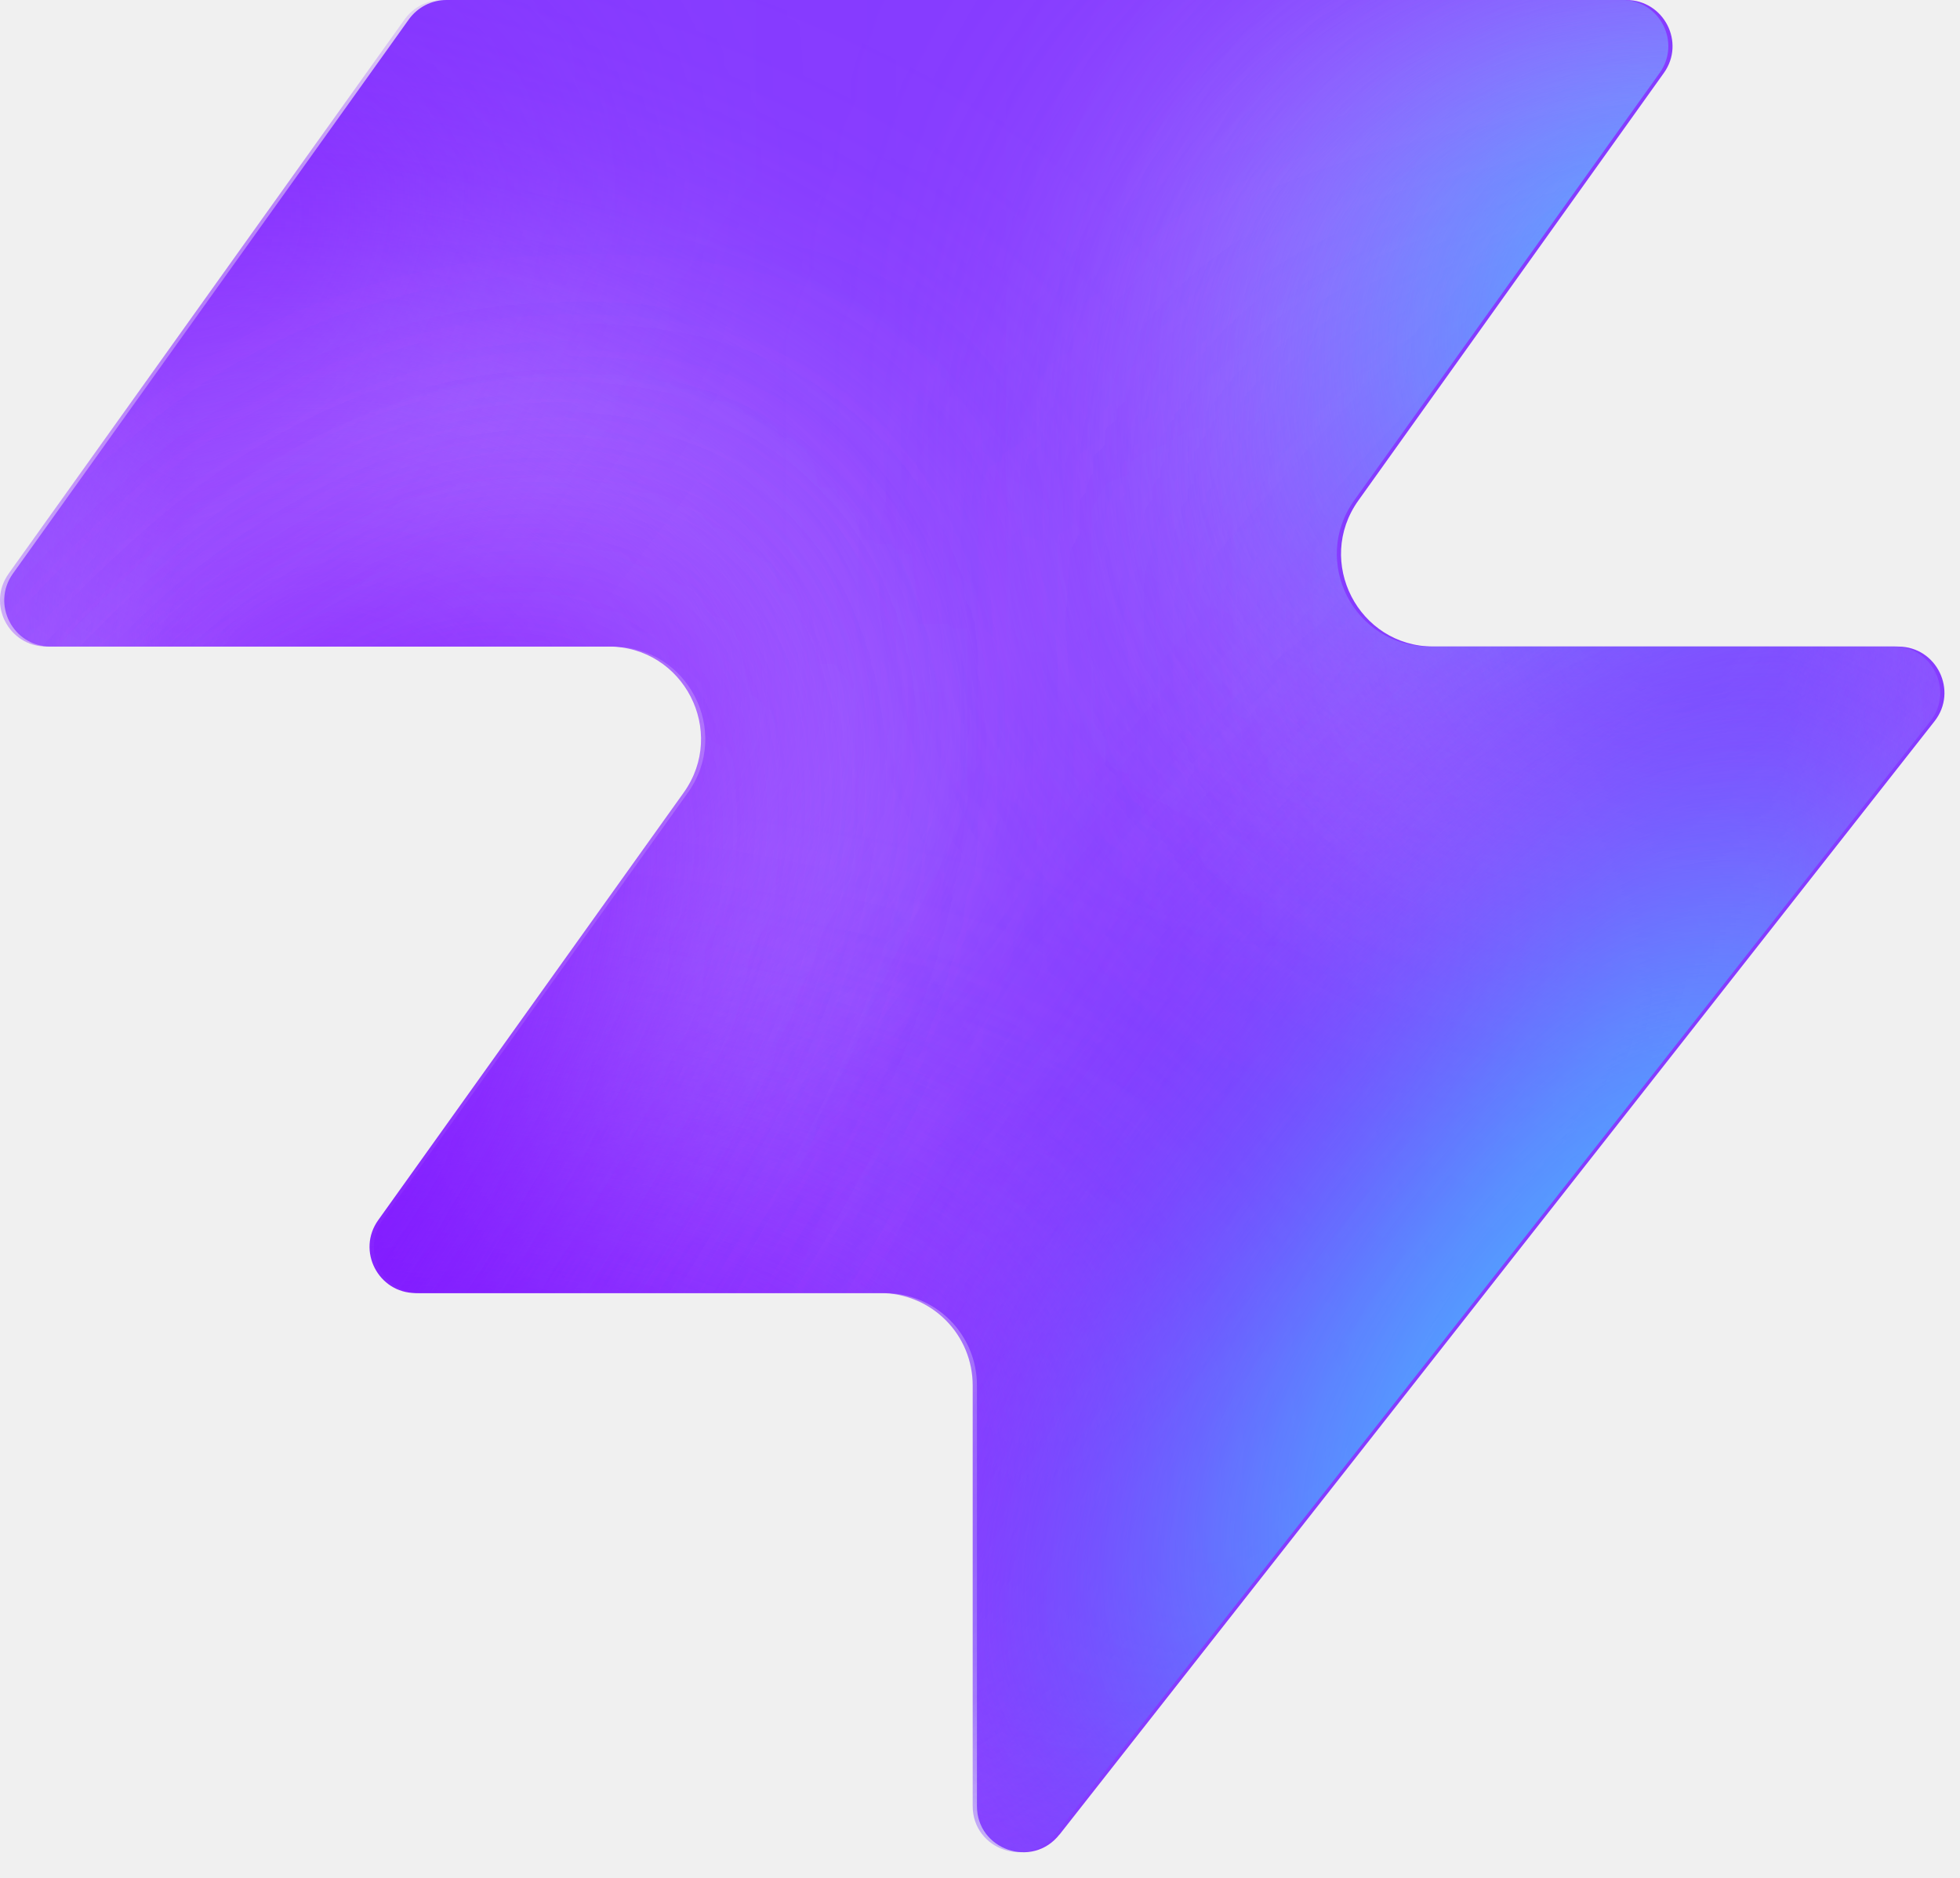
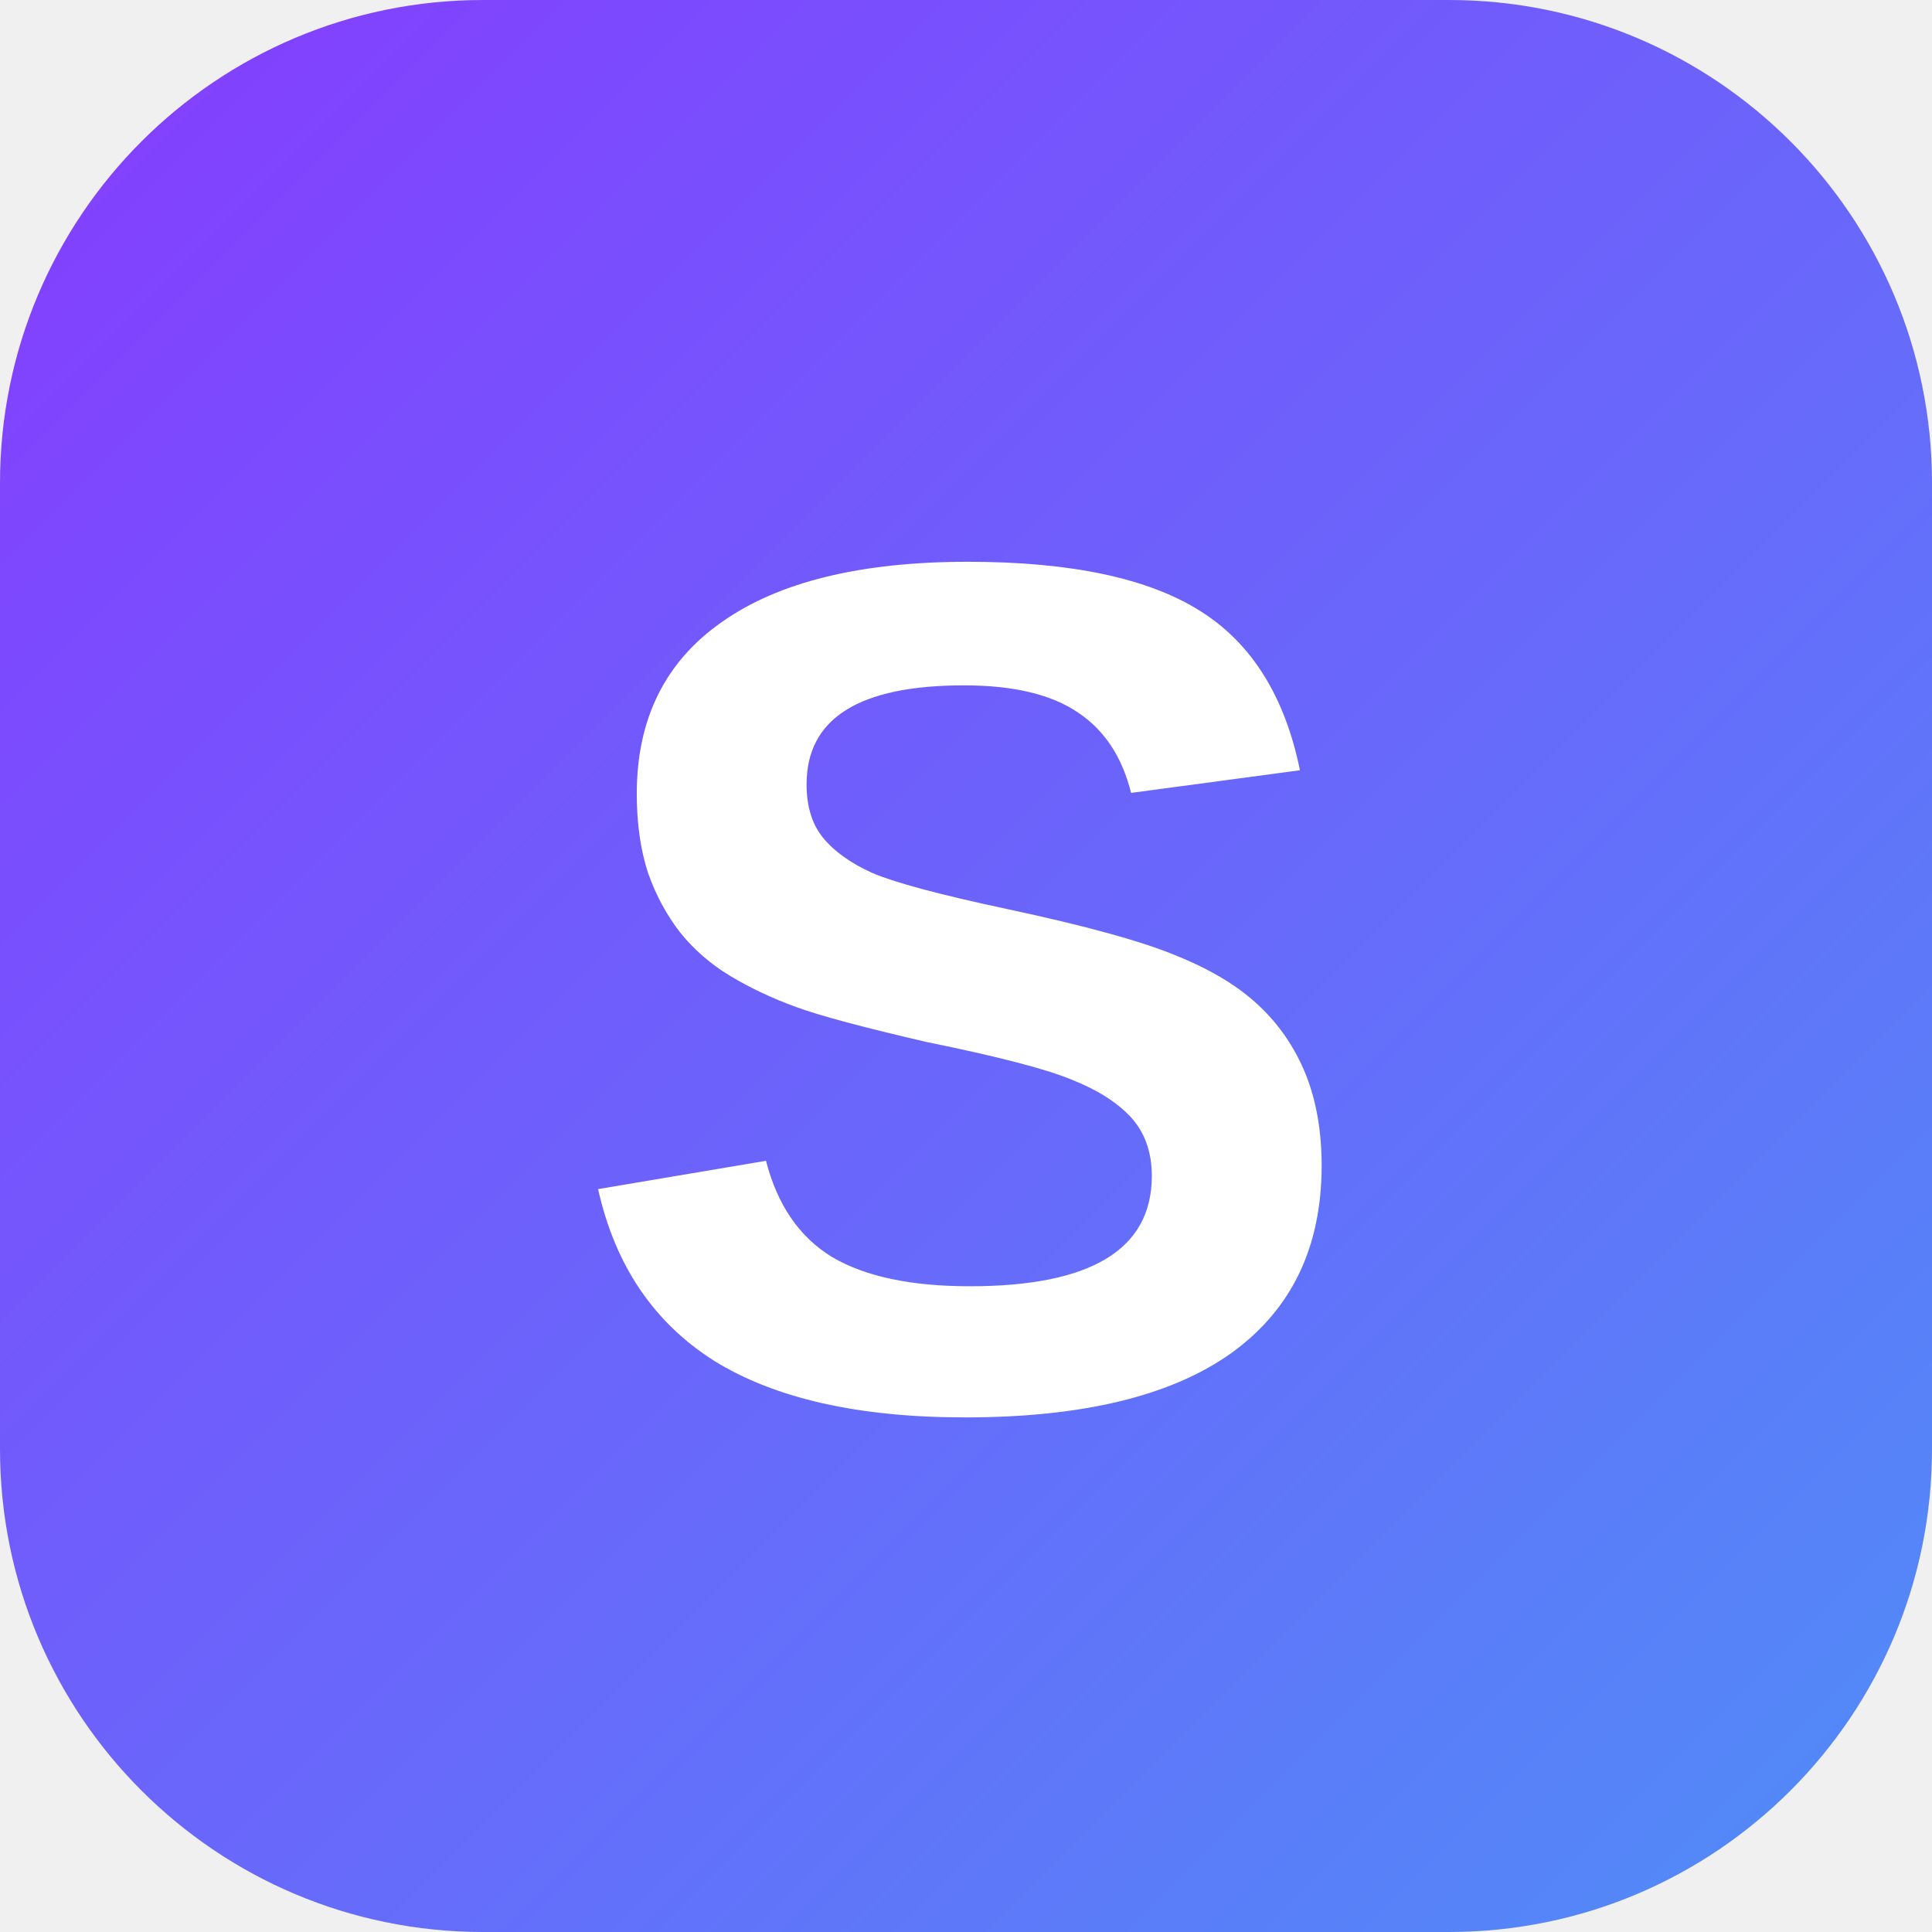
- <svg xmlns="http://www.w3.org/2000/svg" width="48" height="46" fill="none" viewBox="0 0 48 46">
-   <path fill="#863bff" d="M25.946 44.938c-.664.845-2.021.375-2.021-.698V33.937a2.26 2.26 0 0 0-2.262-2.262H10.287c-.92 0-1.456-1.04-.92-1.788l7.48-10.471c1.07-1.497 0-3.578-1.842-3.578H1.237c-.92 0-1.456-1.04-.92-1.788L10.013.474c.214-.297.556-.474.92-.474h28.894c.92 0 1.456 1.04.92 1.788l-7.48 10.471c-1.07 1.498 0 3.579 1.842 3.579h11.377c.943 0 1.473 1.088.89 1.83L25.947 44.94z" style="fill:#863bff;fill:color(display-p3 .525 .23 1);fill-opacity:1" />
-   <mask id="a" width="48" height="46" x="0" y="0" maskUnits="userSpaceOnUse" style="mask-type:alpha">
-     <path fill="#000" d="M25.842 44.938c-.664.844-2.021.375-2.021-.698V33.937a2.26 2.26 0 0 0-2.262-2.262H10.183c-.92 0-1.456-1.04-.92-1.788l7.48-10.471c1.07-1.498 0-3.579-1.842-3.579H1.133c-.92 0-1.456-1.04-.92-1.787L9.91.473c.214-.297.556-.474.92-.474h28.894c.92 0 1.456 1.04.92 1.788l-7.48 10.471c-1.07 1.498 0 3.578 1.842 3.578h11.377c.943 0 1.473 1.088.89 1.832L25.843 44.94z" style="fill:#000;fill-opacity:1" />
-   </mask>
-   <g mask="url(#a)">
-     <g filter="url(#b)">
-       <ellipse cx="5.508" cy="14.704" fill="#ede6ff" rx="5.508" ry="14.704" style="fill:#ede6ff;fill:color(display-p3 .927 .903 1);fill-opacity:1" transform="matrix(.00324 1 1 -.00324 -4.47 31.516)" />
-     </g>
-     <g filter="url(#c)">
-       <ellipse cx="10.399" cy="29.851" fill="#ede6ff" rx="10.399" ry="29.851" style="fill:#ede6ff;fill:color(display-p3 .927 .903 1);fill-opacity:1" transform="matrix(.00324 1 1 -.00324 -39.328 7.883)" />
-     </g>
-     <g filter="url(#d)">
-       <ellipse cx="5.508" cy="30.487" fill="#7e14ff" rx="5.508" ry="30.487" style="fill:#7e14ff;fill:color(display-p3 .492 .077 1);fill-opacity:1" transform="rotate(89.814 -25.913 -14.639)scale(1 -1)" />
-     </g>
-     <g filter="url(#e)">
-       <ellipse cx="5.508" cy="30.599" fill="#7e14ff" rx="5.508" ry="30.599" style="fill:#7e14ff;fill:color(display-p3 .492 .077 1);fill-opacity:1" transform="rotate(89.814 -32.644 -3.334)scale(1 -1)" />
-     </g>
-     <g filter="url(#f)">
-       <ellipse cx="5.508" cy="30.599" fill="#7e14ff" rx="5.508" ry="30.599" style="fill:#7e14ff;fill:color(display-p3 .492 .077 1);fill-opacity:1" transform="matrix(.00324 1 1 -.00324 -34.34 30.47)" />
-     </g>
-     <g filter="url(#g)">
-       <ellipse cx="14.072" cy="22.078" fill="#ede6ff" rx="14.072" ry="22.078" style="fill:#ede6ff;fill:color(display-p3 .927 .903 1);fill-opacity:1" transform="rotate(93.35 24.506 48.493)scale(-1 1)" />
-     </g>
-     <g filter="url(#h)">
-       <ellipse cx="3.47" cy="21.501" fill="#7e14ff" rx="3.47" ry="21.501" style="fill:#7e14ff;fill:color(display-p3 .492 .077 1);fill-opacity:1" transform="rotate(89.009 28.708 47.59)scale(-1 1)" />
-     </g>
-     <g filter="url(#i)">
-       <ellipse cx="3.47" cy="21.501" fill="#7e14ff" rx="3.47" ry="21.501" style="fill:#7e14ff;fill:color(display-p3 .492 .077 1);fill-opacity:1" transform="rotate(89.009 28.708 47.59)scale(-1 1)" />
-     </g>
-     <g filter="url(#j)">
-       <ellipse cx=".387" cy="8.972" fill="#7e14ff" rx="4.407" ry="29.108" style="fill:#7e14ff;fill:color(display-p3 .492 .077 1);fill-opacity:1" transform="rotate(39.51 .387 8.972)" />
-     </g>
-     <g filter="url(#k)">
-       <ellipse cx="47.523" cy="-6.092" fill="#7e14ff" rx="4.407" ry="29.108" style="fill:#7e14ff;fill:color(display-p3 .492 .077 1);fill-opacity:1" transform="rotate(37.892 47.523 -6.092)" />
-     </g>
-     <g filter="url(#l)">
-       <ellipse cx="41.412" cy="6.333" fill="#47bfff" rx="5.971" ry="9.665" style="fill:#47bfff;fill:color(display-p3 .28 .748 1);fill-opacity:1" transform="rotate(37.892 41.412 6.333)" />
-     </g>
-     <g filter="url(#m)">
-       <ellipse cx="-1.879" cy="38.332" fill="#7e14ff" rx="4.407" ry="29.108" style="fill:#7e14ff;fill:color(display-p3 .492 .077 1);fill-opacity:1" transform="rotate(37.892 -1.88 38.332)" />
-     </g>
-     <g filter="url(#n)">
-       <ellipse cx="-1.879" cy="38.332" fill="#7e14ff" rx="4.407" ry="29.108" style="fill:#7e14ff;fill:color(display-p3 .492 .077 1);fill-opacity:1" transform="rotate(37.892 -1.88 38.332)" />
-     </g>
-     <g filter="url(#o)">
-       <ellipse cx="35.651" cy="29.907" fill="#7e14ff" rx="4.407" ry="29.108" style="fill:#7e14ff;fill:color(display-p3 .492 .077 1);fill-opacity:1" transform="rotate(37.892 35.651 29.907)" />
-     </g>
-     <g filter="url(#p)">
-       <ellipse cx="38.418" cy="32.4" fill="#47bfff" rx="5.971" ry="15.297" style="fill:#47bfff;fill:color(display-p3 .28 .748 1);fill-opacity:1" transform="rotate(37.892 38.418 32.4)" />
-     </g>
-   </g>
+ <svg xmlns="http://www.w3.org/2000/svg" width="32" height="32" viewBox="0 0 32 32">
  <defs>
-     <filter id="b" width="60.045" height="41.654" x="-19.77" y="16.149" color-interpolation-filters="sRGB" filterUnits="userSpaceOnUse">
-       <feFlood flood-opacity="0" result="BackgroundImageFix" />
-       <feBlend in="SourceGraphic" in2="BackgroundImageFix" result="shape" />
-       <feGaussianBlur result="effect1_foregroundBlur_2002_17158" stdDeviation="7.659" />
-     </filter>
-     <filter id="c" width="90.34" height="51.437" x="-54.613" y="-7.533" color-interpolation-filters="sRGB" filterUnits="userSpaceOnUse">
-       <feFlood flood-opacity="0" result="BackgroundImageFix" />
-       <feBlend in="SourceGraphic" in2="BackgroundImageFix" result="shape" />
-       <feGaussianBlur result="effect1_foregroundBlur_2002_17158" stdDeviation="7.659" />
-     </filter>
-     <filter id="d" width="79.355" height="29.4" x="-49.64" y="2.03" color-interpolation-filters="sRGB" filterUnits="userSpaceOnUse">
-       <feFlood flood-opacity="0" result="BackgroundImageFix" />
-       <feBlend in="SourceGraphic" in2="BackgroundImageFix" result="shape" />
-       <feGaussianBlur result="effect1_foregroundBlur_2002_17158" stdDeviation="4.596" />
-     </filter>
-     <filter id="e" width="79.579" height="29.4" x="-45.045" y="20.029" color-interpolation-filters="sRGB" filterUnits="userSpaceOnUse">
-       <feFlood flood-opacity="0" result="BackgroundImageFix" />
-       <feBlend in="SourceGraphic" in2="BackgroundImageFix" result="shape" />
-       <feGaussianBlur result="effect1_foregroundBlur_2002_17158" stdDeviation="4.596" />
-     </filter>
-     <filter id="f" width="79.579" height="29.4" x="-43.513" y="21.178" color-interpolation-filters="sRGB" filterUnits="userSpaceOnUse">
-       <feFlood flood-opacity="0" result="BackgroundImageFix" />
-       <feBlend in="SourceGraphic" in2="BackgroundImageFix" result="shape" />
-       <feGaussianBlur result="effect1_foregroundBlur_2002_17158" stdDeviation="4.596" />
-     </filter>
-     <filter id="g" width="74.749" height="58.852" x="15.756" y="-17.901" color-interpolation-filters="sRGB" filterUnits="userSpaceOnUse">
-       <feFlood flood-opacity="0" result="BackgroundImageFix" />
-       <feBlend in="SourceGraphic" in2="BackgroundImageFix" result="shape" />
-       <feGaussianBlur result="effect1_foregroundBlur_2002_17158" stdDeviation="7.659" />
-     </filter>
-     <filter id="h" width="61.377" height="25.362" x="23.548" y="2.284" color-interpolation-filters="sRGB" filterUnits="userSpaceOnUse">
-       <feFlood flood-opacity="0" result="BackgroundImageFix" />
-       <feBlend in="SourceGraphic" in2="BackgroundImageFix" result="shape" />
-       <feGaussianBlur result="effect1_foregroundBlur_2002_17158" stdDeviation="4.596" />
-     </filter>
-     <filter id="i" width="61.377" height="25.362" x="23.548" y="2.284" color-interpolation-filters="sRGB" filterUnits="userSpaceOnUse">
-       <feFlood flood-opacity="0" result="BackgroundImageFix" />
-       <feBlend in="SourceGraphic" in2="BackgroundImageFix" result="shape" />
-       <feGaussianBlur result="effect1_foregroundBlur_2002_17158" stdDeviation="4.596" />
-     </filter>
-     <filter id="j" width="56.045" height="63.649" x="-27.636" y="-22.853" color-interpolation-filters="sRGB" filterUnits="userSpaceOnUse">
-       <feFlood flood-opacity="0" result="BackgroundImageFix" />
-       <feBlend in="SourceGraphic" in2="BackgroundImageFix" result="shape" />
-       <feGaussianBlur result="effect1_foregroundBlur_2002_17158" stdDeviation="4.596" />
-     </filter>
-     <filter id="k" width="54.814" height="64.646" x="20.116" y="-38.415" color-interpolation-filters="sRGB" filterUnits="userSpaceOnUse">
-       <feFlood flood-opacity="0" result="BackgroundImageFix" />
-       <feBlend in="SourceGraphic" in2="BackgroundImageFix" result="shape" />
-       <feGaussianBlur result="effect1_foregroundBlur_2002_17158" stdDeviation="4.596" />
-     </filter>
-     <filter id="l" width="33.541" height="35.313" x="24.641" y="-11.323" color-interpolation-filters="sRGB" filterUnits="userSpaceOnUse">
-       <feFlood flood-opacity="0" result="BackgroundImageFix" />
-       <feBlend in="SourceGraphic" in2="BackgroundImageFix" result="shape" />
-       <feGaussianBlur result="effect1_foregroundBlur_2002_17158" stdDeviation="4.596" />
-     </filter>
-     <filter id="m" width="54.814" height="64.646" x="-29.286" y="6.009" color-interpolation-filters="sRGB" filterUnits="userSpaceOnUse">
-       <feFlood flood-opacity="0" result="BackgroundImageFix" />
-       <feBlend in="SourceGraphic" in2="BackgroundImageFix" result="shape" />
-       <feGaussianBlur result="effect1_foregroundBlur_2002_17158" stdDeviation="4.596" />
-     </filter>
-     <filter id="n" width="54.814" height="64.646" x="-29.286" y="6.009" color-interpolation-filters="sRGB" filterUnits="userSpaceOnUse">
-       <feFlood flood-opacity="0" result="BackgroundImageFix" />
-       <feBlend in="SourceGraphic" in2="BackgroundImageFix" result="shape" />
-       <feGaussianBlur result="effect1_foregroundBlur_2002_17158" stdDeviation="4.596" />
-     </filter>
-     <filter id="o" width="54.814" height="64.646" x="8.244" y="-2.416" color-interpolation-filters="sRGB" filterUnits="userSpaceOnUse">
-       <feFlood flood-opacity="0" result="BackgroundImageFix" />
-       <feBlend in="SourceGraphic" in2="BackgroundImageFix" result="shape" />
-       <feGaussianBlur result="effect1_foregroundBlur_2002_17158" stdDeviation="4.596" />
-     </filter>
-     <filter id="p" width="39.409" height="43.623" x="18.713" y="10.588" color-interpolation-filters="sRGB" filterUnits="userSpaceOnUse">
-       <feFlood flood-opacity="0" result="BackgroundImageFix" />
-       <feBlend in="SourceGraphic" in2="BackgroundImageFix" result="shape" />
-       <feGaussianBlur result="effect1_foregroundBlur_2002_17158" stdDeviation="4.596" />
-     </filter>
+     <linearGradient id="grad" x1="0%" y1="0%" x2="100%" y2="100%">
+       <stop offset="0%" style="stop-color:#863bff;stop-opacity:1" />
+       <stop offset="100%" style="stop-color:#4F8EF7;stop-opacity:1" />
+     </linearGradient>
  </defs>
+   <rect width="32" height="32" rx="8" fill="url(#grad)" />
+   <text x="50%" y="55%" dominant-baseline="middle" text-anchor="middle" font-family="Arial, sans-serif" font-weight="bold" font-size="20" fill="white">S</text>
</svg>
